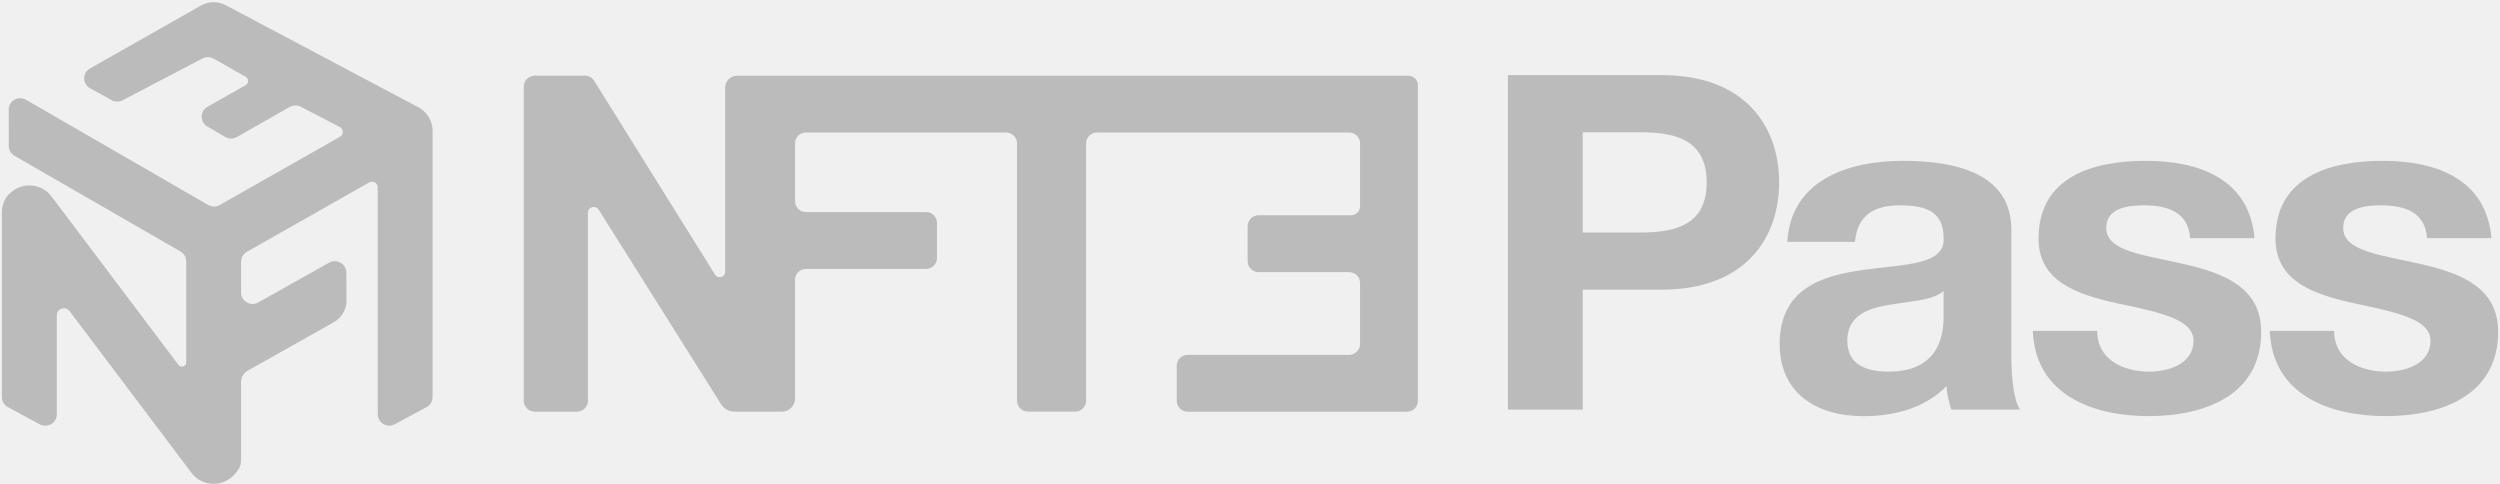
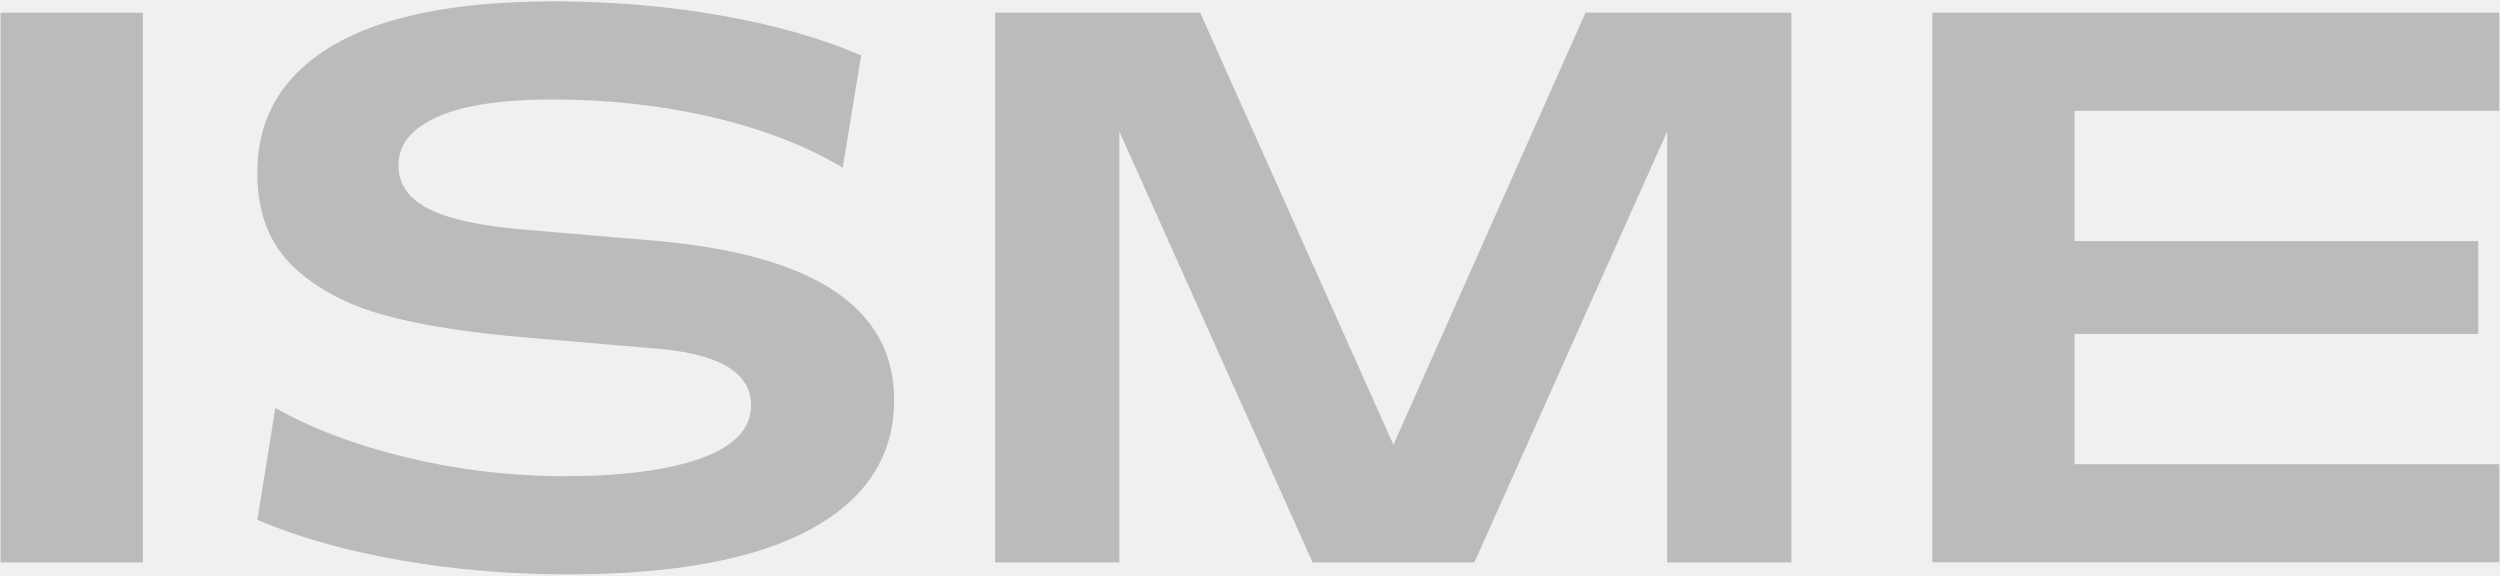
- <svg xmlns="http://www.w3.org/2000/svg" width="124" height="24" viewBox="0 0 124 24" fill="none">
-   <g clip-path="url(#clip0_548_290)">
-     <path d="M21.456 6.414C21.428 5.953 21.161 5.537 20.745 5.317L11.191 0.255C10.808 0.053 10.348 0.06 9.971 0.272L4.461 3.398C4.065 3.623 4.082 4.19 4.492 4.39L5.557 4.98C5.722 5.061 5.918 5.058 6.082 4.973L10.041 2.9C10.216 2.81 10.424 2.813 10.595 2.909L12.187 3.808C12.349 3.9 12.349 4.129 12.187 4.221L10.29 5.298C9.918 5.509 9.906 6.034 10.268 6.26L11.155 6.784C11.336 6.897 11.565 6.902 11.75 6.796L14.365 5.306C14.536 5.21 14.745 5.205 14.919 5.295L16.851 6.298C17.049 6.401 17.053 6.677 16.86 6.786L10.9 10.167C10.72 10.27 10.497 10.268 10.32 10.162L1.299 4.953C0.916 4.728 0.431 4.999 0.432 5.437L0.436 7.243C0.436 7.44 0.541 7.623 0.714 7.724L8.957 12.477C9.13 12.578 9.235 12.763 9.235 12.96V17.977C9.235 18.177 8.976 18.263 8.853 18.101L2.552 9.739C2.075 9.106 1.108 8.981 0.461 9.615C0.219 9.852 0.096 10.182 0.096 10.517V19.701C0.096 19.906 0.21 20.096 0.394 20.195L1.97 21.045C2.351 21.252 2.818 20.979 2.818 20.551V15.64C2.818 15.305 3.252 15.164 3.454 15.433L9.5 23.457C9.761 23.804 10.171 23.998 10.594 23.998C11.057 23.998 11.54 23.765 11.851 23.243C11.919 23.129 11.955 22.996 11.955 22.863C11.955 22.863 11.955 19.992 11.955 18.946C11.955 18.714 12.081 18.5 12.286 18.384L16.565 15.978C16.952 15.757 17.19 15.351 17.187 14.912L17.178 13.515C17.175 13.084 16.699 12.815 16.319 13.03L12.815 14.998C12.433 15.215 11.957 14.943 11.957 14.51V12.978C11.957 12.777 12.066 12.592 12.243 12.491L18.314 9.047C18.5 8.941 18.735 9.073 18.735 9.285V20.548C18.735 20.976 19.202 21.248 19.583 21.042L21.159 20.192C21.343 20.093 21.456 19.905 21.456 19.698V6.41L21.453 6.413L21.456 6.414Z" fill="#BBBBBB" />
-     <path d="M67.455 3.756H59.288H47.594H36.56C36.234 3.756 35.969 4.016 35.969 4.337V13.481C35.969 13.752 35.608 13.851 35.465 13.62L29.472 4.011C29.373 3.852 29.197 3.754 29.005 3.754H26.527C26.225 3.754 25.979 3.994 25.979 4.292V19.88C25.979 20.177 26.224 20.418 26.527 20.418H28.613C28.915 20.418 29.161 20.178 29.161 19.88V10.549C29.161 10.263 29.542 10.158 29.695 10.401L35.764 20.048C35.909 20.279 36.164 20.418 36.439 20.418H38.781C39.14 20.418 39.433 20.131 39.433 19.778V13.876C39.433 13.579 39.677 13.338 39.98 13.338H45.927C46.228 13.338 46.474 13.098 46.474 12.8V11.055C46.474 10.759 46.23 10.517 45.927 10.517H39.98C39.678 10.517 39.433 10.277 39.433 9.979V7.11C39.433 6.813 39.677 6.572 39.98 6.572H49.897C50.199 6.572 50.445 6.812 50.445 7.11V19.879C50.445 20.175 50.689 20.417 50.992 20.417H53.323C53.625 20.417 53.871 20.177 53.871 19.879V7.11C53.871 6.813 54.115 6.572 54.418 6.572H58.543H61.883H66.912C67.214 6.572 67.459 6.812 67.459 7.11V10.236C67.459 10.479 67.259 10.676 67.011 10.676H62.431C62.129 10.676 61.883 10.916 61.883 11.214V12.959C61.883 13.255 62.128 13.497 62.431 13.497H66.912C67.214 13.497 67.459 13.737 67.459 14.035V17.063C67.459 17.36 67.215 17.601 66.912 17.601H58.913C58.611 17.601 58.366 17.841 58.366 18.139V19.883C58.366 20.18 58.61 20.421 58.913 20.421H69.781C70.083 20.421 70.328 20.181 70.328 19.883V4.225C70.328 3.967 70.115 3.757 69.852 3.757H67.459L67.455 3.756Z" fill="#BBBBBB" />
-     <path d="M74.79 3.725H82.405C86.638 3.725 88.245 6.35 88.245 9.047C88.245 11.743 86.637 14.368 82.405 14.368H78.503V20.316H74.79V3.727V3.725ZM78.503 11.532H81.387C83.089 11.532 84.651 11.161 84.651 9.047C84.651 6.932 83.091 6.561 81.387 6.561H78.503V11.534V11.532Z" fill="#BBBBBB" />
-     <path d="M88.648 11.997C88.838 8.93 91.651 7.978 94.394 7.978C96.831 7.978 99.762 8.513 99.762 11.393V17.644C99.762 18.735 99.88 19.828 100.188 20.316H96.782C96.664 19.945 96.569 19.549 96.546 19.154C95.482 20.246 93.944 20.642 92.431 20.642C90.089 20.642 88.269 19.503 88.269 17.04C88.315 11.58 96.546 14.507 96.404 11.812C96.404 10.418 95.412 10.185 94.229 10.185C92.928 10.185 92.124 10.696 92.006 11.998H88.648V11.997ZM96.404 14.437C95.836 14.924 94.654 14.947 93.613 15.134C92.572 15.32 91.626 15.692 91.626 16.899C91.626 18.107 92.596 18.433 93.683 18.433C96.308 18.433 96.403 16.412 96.403 15.667V14.435L96.404 14.437Z" fill="#BBBBBB" />
-     <path d="M104.02 16.412C104.02 17.829 105.297 18.433 106.598 18.433C107.544 18.433 108.798 18.061 108.798 16.899C108.798 15.9 107.379 15.528 104.991 15.04C103.027 14.599 101.112 13.972 101.112 11.833C101.112 8.767 103.808 7.977 106.433 7.977C109.058 7.977 111.564 8.86 111.824 11.81H108.631C108.537 10.533 107.544 10.184 106.338 10.184C105.582 10.184 104.47 10.3 104.47 11.298C104.47 12.483 106.385 12.647 108.277 13.087C110.24 13.529 112.155 14.226 112.155 16.456C112.155 19.616 109.341 20.639 106.575 20.639C103.808 20.639 100.947 19.593 100.829 16.41H104.022L104.02 16.412Z" fill="#BBBBBB" />
-     <path d="M115.773 16.412C115.773 17.829 117.05 18.433 118.351 18.433C119.297 18.433 120.551 18.061 120.551 16.899C120.551 15.9 119.132 15.528 116.744 15.04C114.78 14.599 112.865 13.972 112.865 11.833C112.865 8.767 115.561 7.977 118.186 7.977C120.811 7.977 123.317 8.86 123.577 11.81H120.384C120.289 10.533 119.297 10.184 118.091 10.184C117.335 10.184 116.222 10.3 116.222 11.298C116.222 12.483 118.138 12.647 120.03 13.087C121.993 13.529 123.908 14.226 123.908 16.456C123.908 19.616 121.094 20.639 118.327 20.639C115.561 20.639 112.7 19.593 112.582 16.41H115.774L115.773 16.412Z" fill="#BBBBBB" />
+ <svg xmlns="http://www.w3.org/2000/svg" width="278" height="64" viewBox="0 0 278 64" fill="none">
+   <g clip-path="url(#clip0_1595_281)">
+     <path d="M0.06 1.41H15.88V62.54H0.06V1.41V1.41Z" fill="#BBBBBB" />
+     <path d="M28.62 57.81L30.62 45.36C34.6 47.63 39.45 49.47 45.18 50.86C50.91 52.25 56.76 52.95 62.72 52.95C69.2 52.95 74.29 52.28 77.98 50.95C81.67 49.61 83.52 47.65 83.52 45.07C83.52 41.35 79.82 39.23 72.43 38.72L58.96 37.57C52.31 37.03 46.92 36.19 42.78 35.06C38.65 33.92 35.28 32.15 32.7 29.73C29.97 27.17 28.61 23.68 28.61 19.24C28.61 13.1 31.39 8.38 36.95 5.09C42.51 1.79 50.73 0.15 61.61 0.15C68.03 0.15 74.23 0.68 80.2 1.73C86.17 2.78 91.36 4.26 95.76 6.16L93.71 18.65C89.7 16.23 84.88 14.37 79.24 13.04C73.6 11.72 67.64 11.06 61.36 11.06C55.82 11.06 51.59 11.7 48.68 12.98C45.77 14.26 44.31 16.06 44.31 18.39C44.31 20.49 45.45 22.11 47.72 23.25C49.99 24.39 53.57 25.15 58.46 25.55L72.53 26.74C90.46 28.25 99.43 34.16 99.43 44.47C99.43 50.67 96.35 55.45 90.2 58.82C84.05 62.19 75.01 63.87 63.11 63.87C56.69 63.87 50.47 63.34 44.46 62.29C38.45 61.24 33.17 59.75 28.62 57.81V57.81Z" fill="#BBBBBB" />
+     <path d="M110.65 1.41H133.46L154.95 49.46L176.31 1.41H199.2V62.54H185.39V14.62L163.95 62.54H145.96L124.47 14.62V62.54H110.66V1.41H110.65Z" fill="#BBBBBB" />
+     <path d="M214.88 1.41H277.93V12.32H230.69V26.81H275.58V37.13H230.69V51.62H277.93V62.53H214.88V1.4V1.41Z" fill="#BBBBBB" />
  </g>
  <defs>
-     <clipPath id="clip0_548_290">
-       <rect width="124" height="24" fill="white" />
+     <clipPath id="clip0_1595_281">
+       <rect width="278" height="64" fill="white" />
    </clipPath>
  </defs>
</svg>
